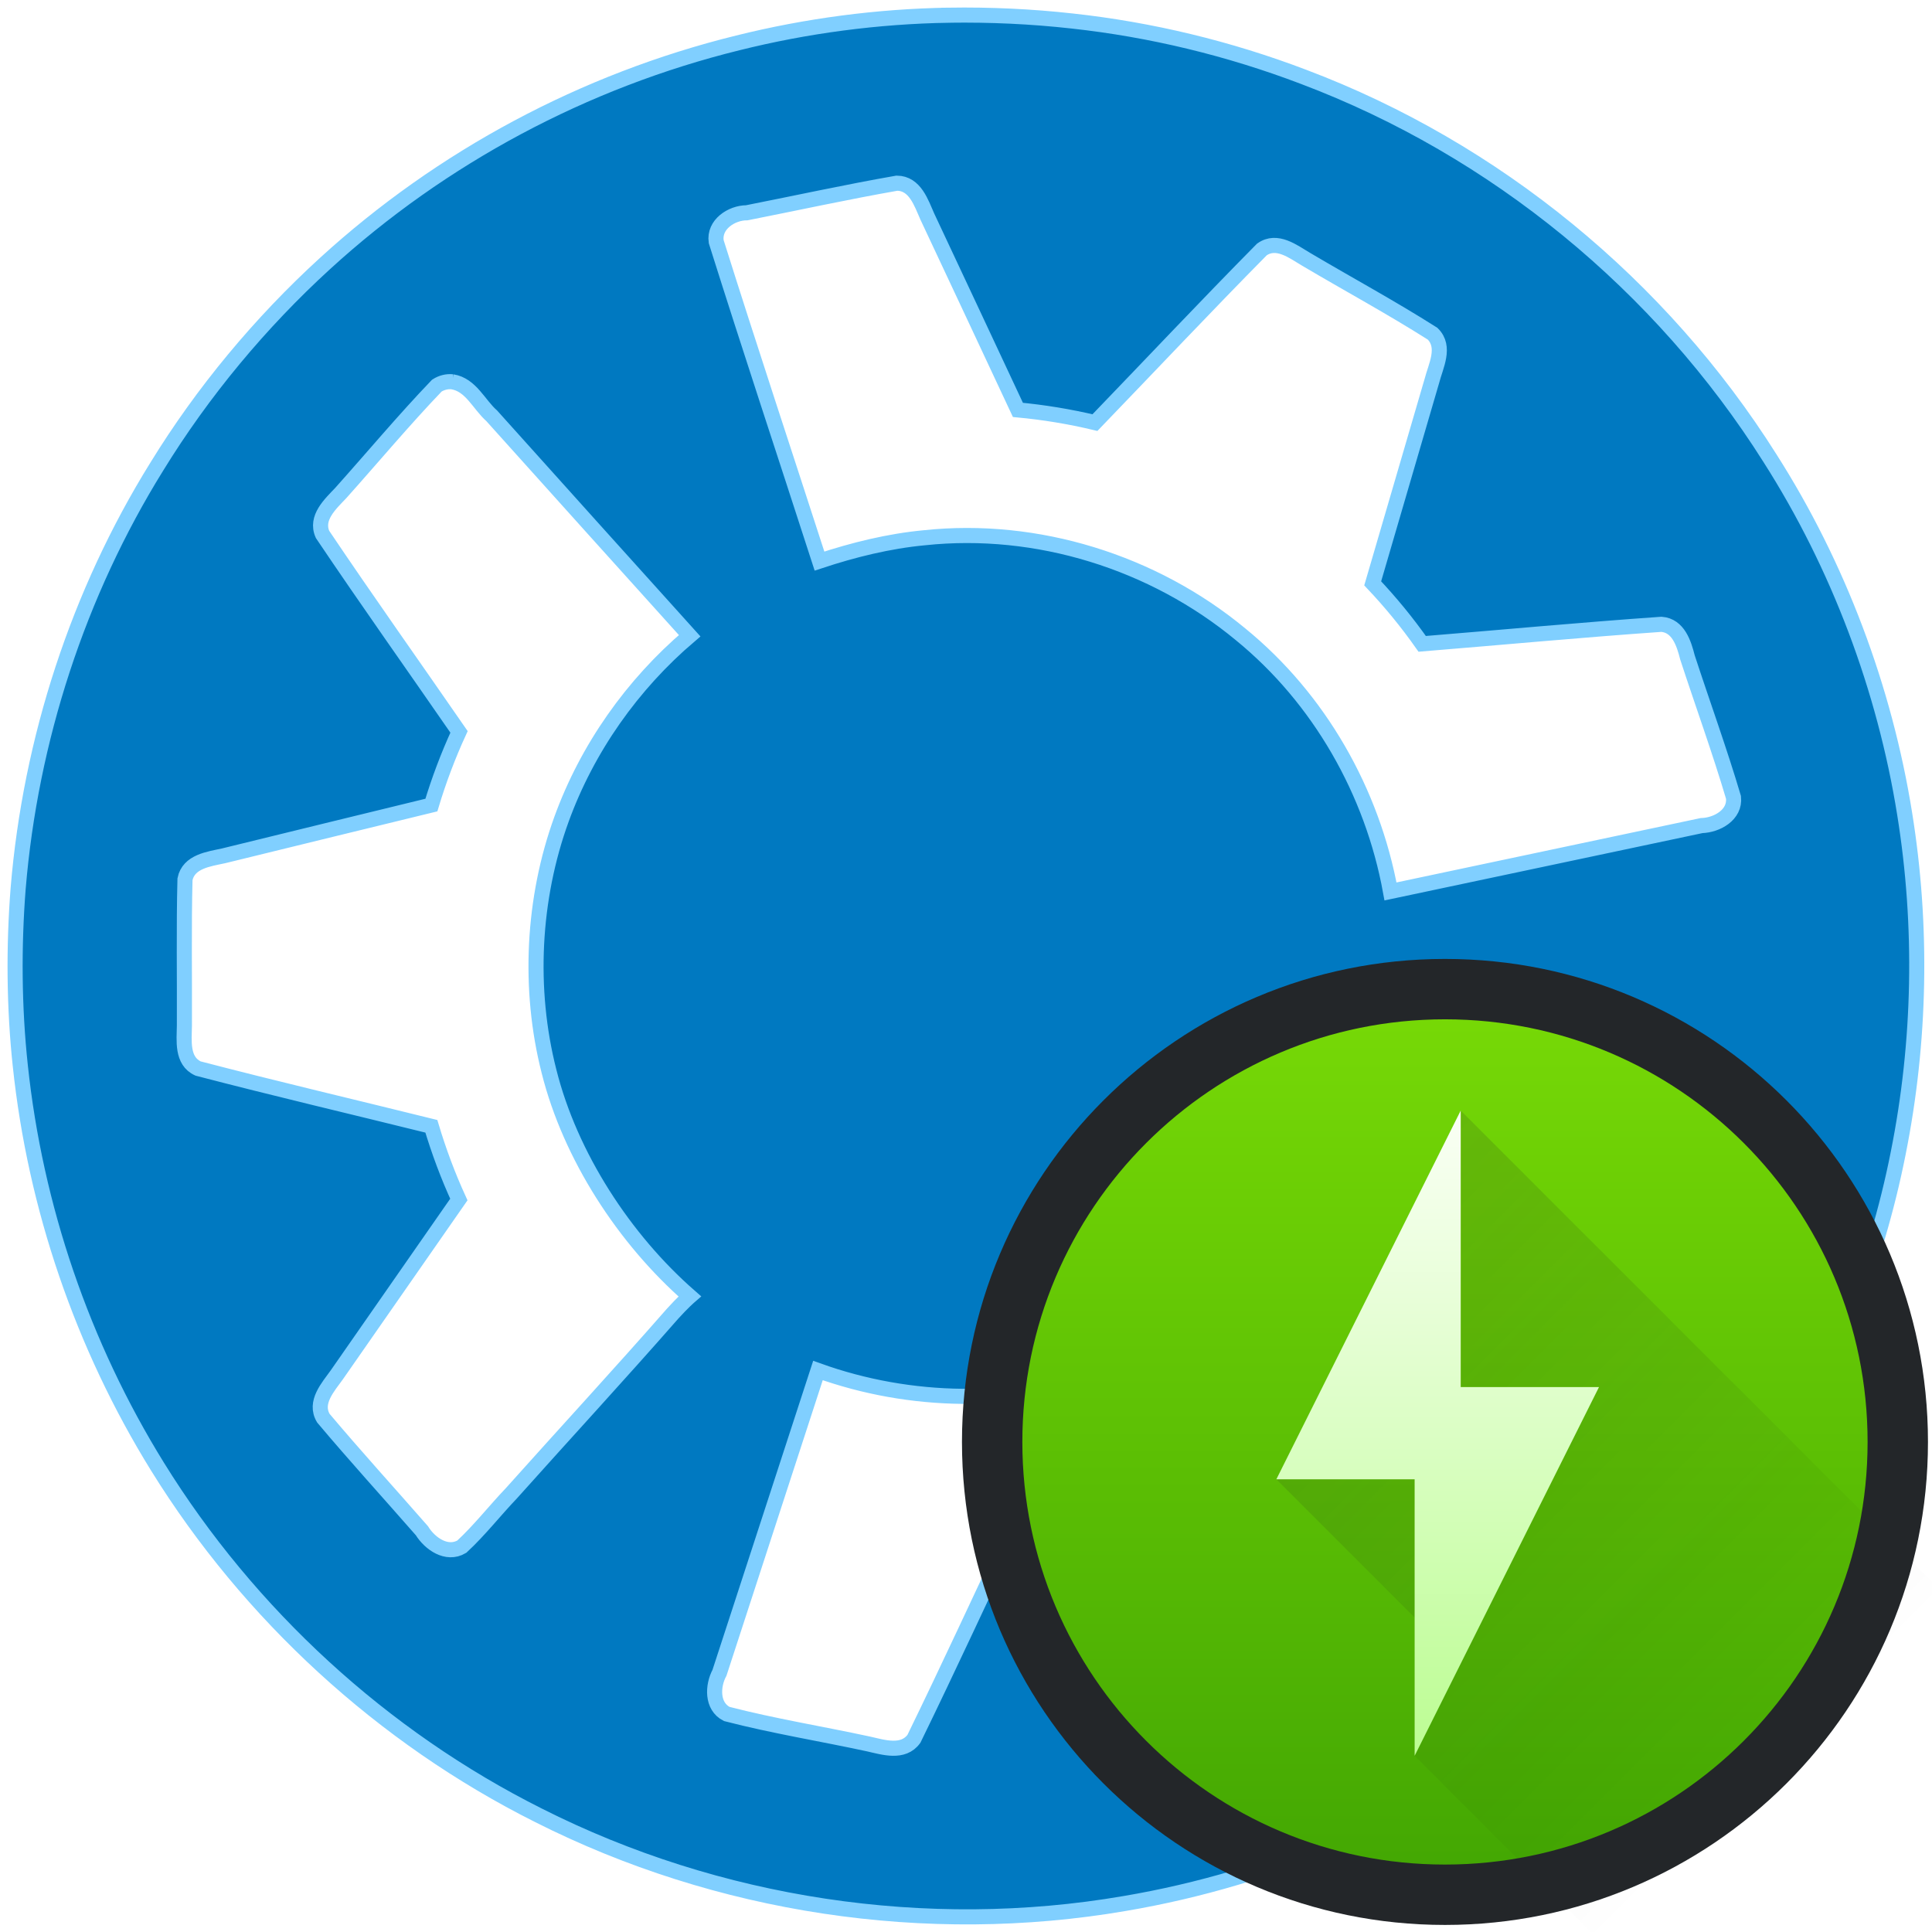
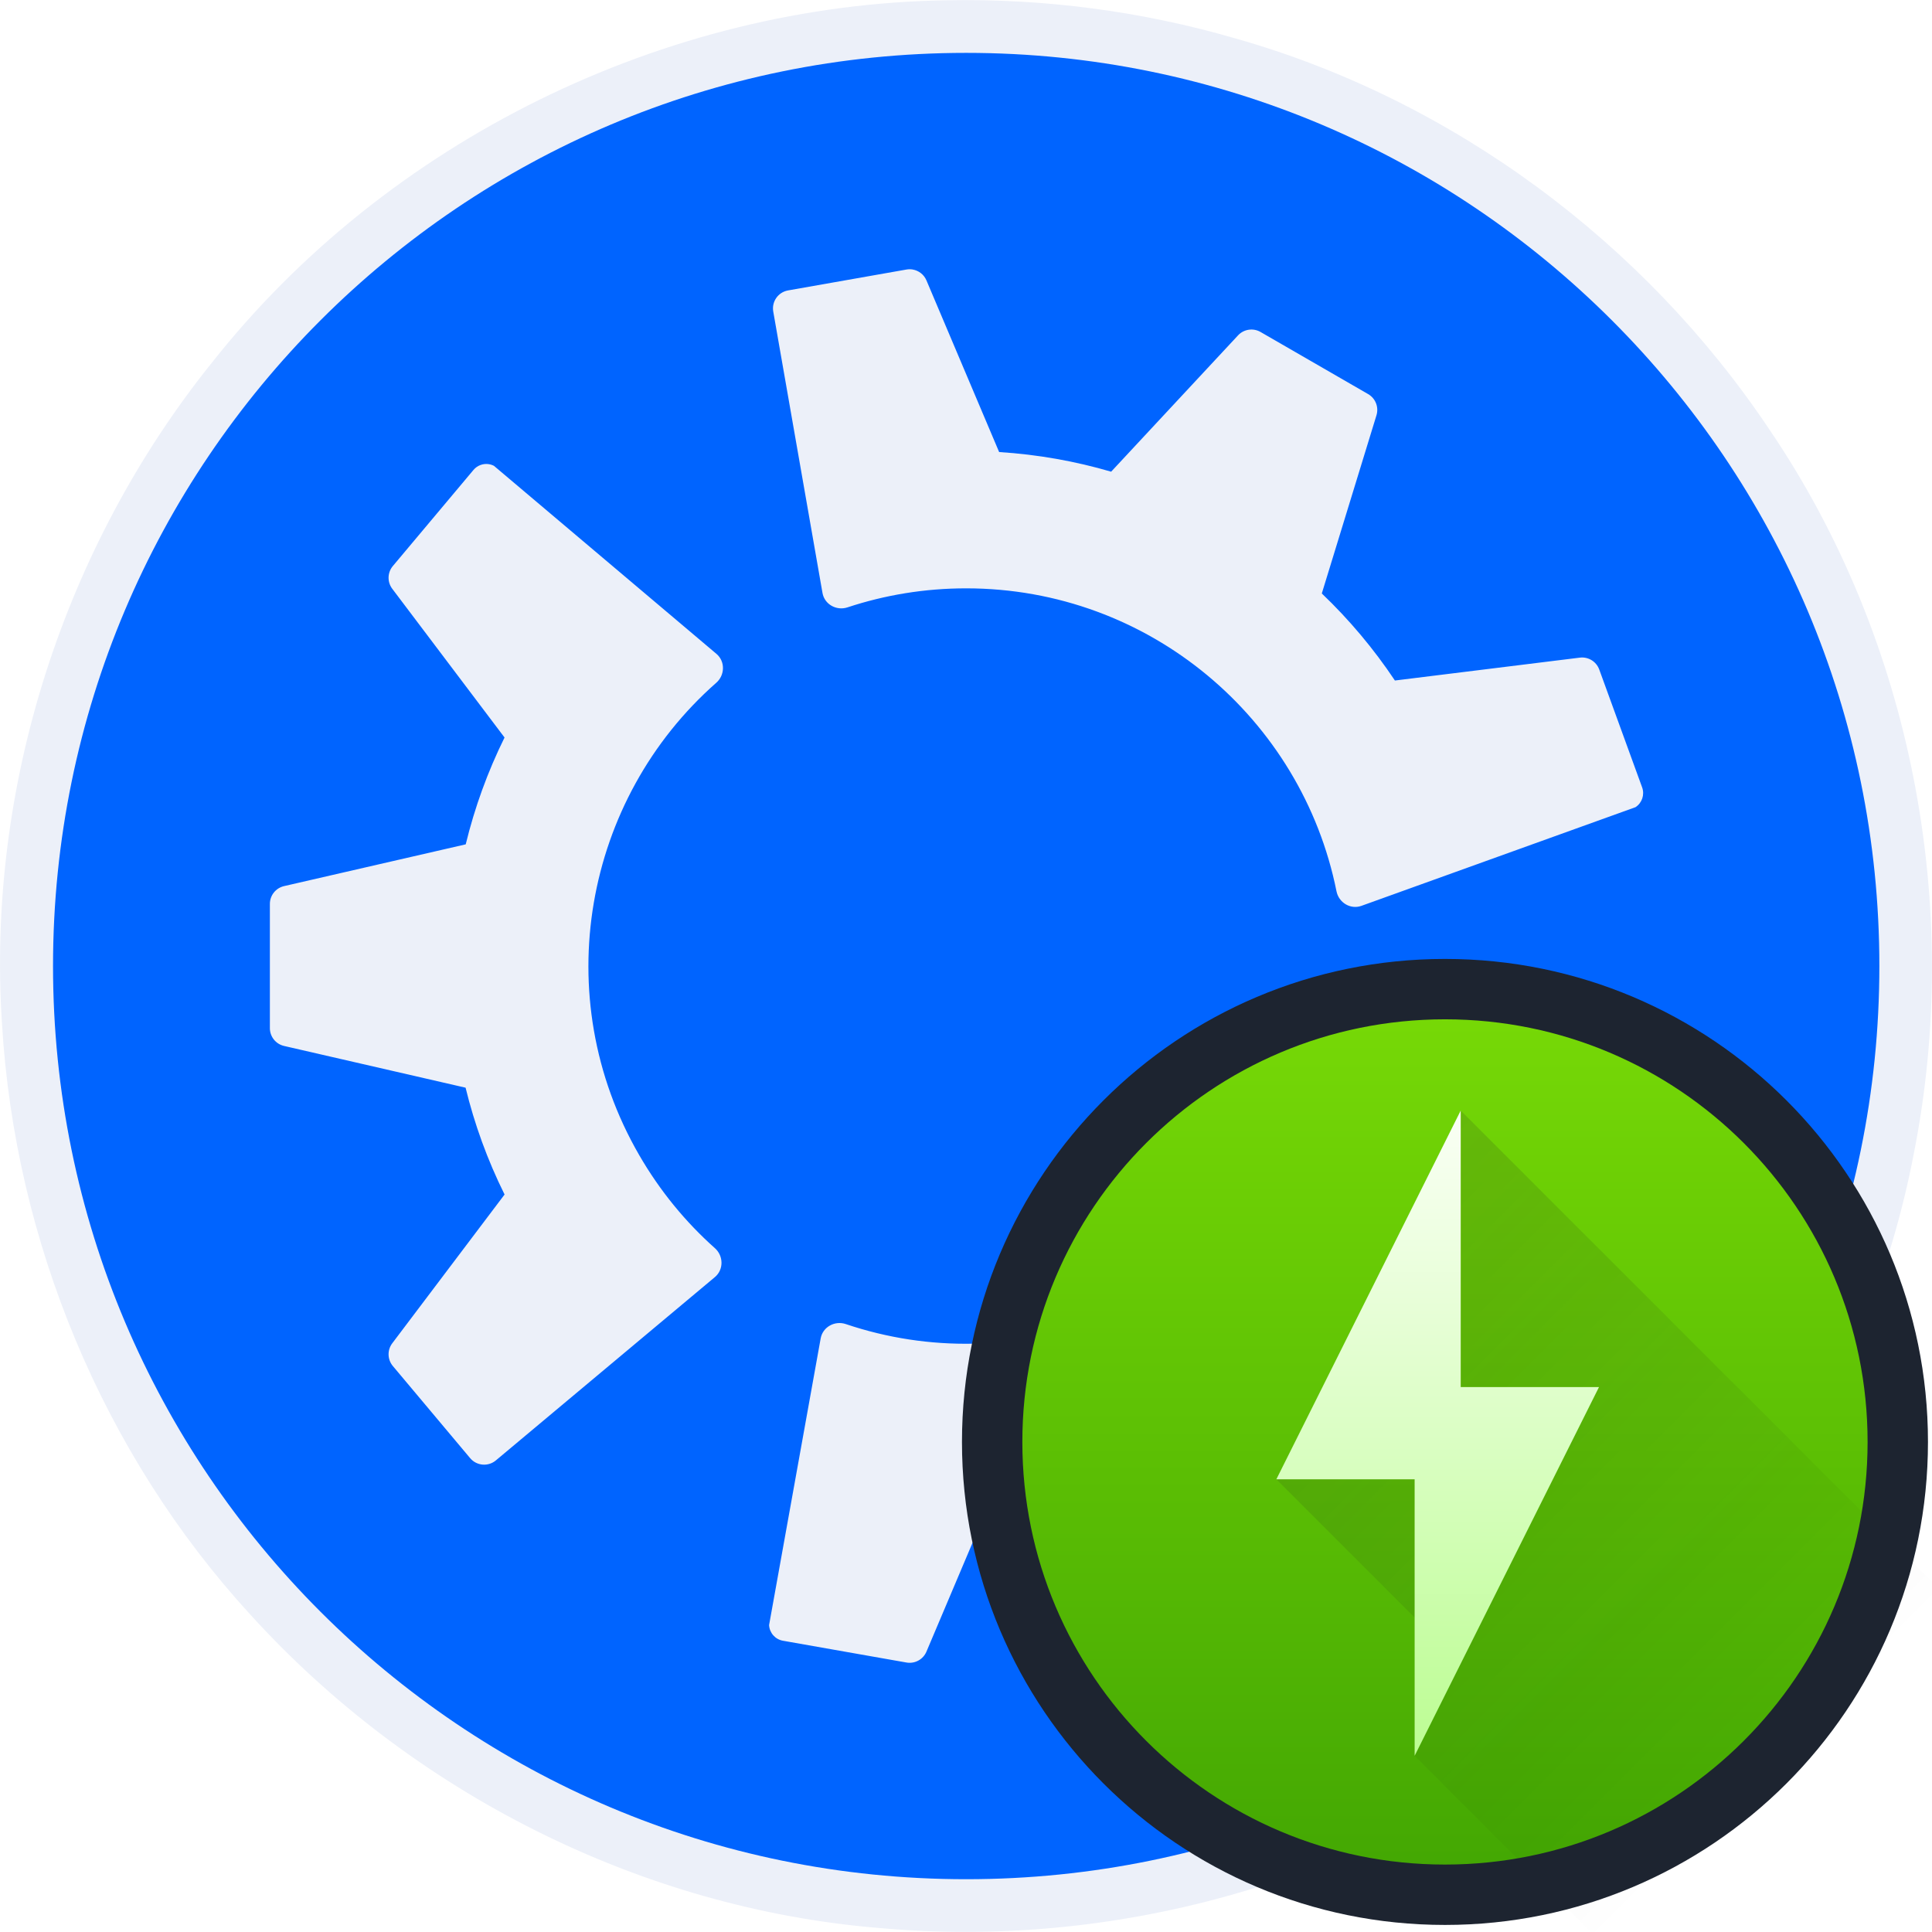
<svg xmlns="http://www.w3.org/2000/svg" data-name="Layer 3" version="1.1" viewBox="0 0 128 128">
  <defs>
    <linearGradient id="linearGradient4320" x2="0" y1="538.798" y2="524.798" gradientTransform="matrix(3.05357,0,0,3.053568,-1126.397,-1528.929)" gradientUnits="userSpaceOnUse">
      <stop stop-color="#bcfd93" offset="0" />
      <stop stop-color="#fafff5" offset="1" />
    </linearGradient>
    <linearGradient id="linearGradient4210" x1="9" x2="23" y1="9" y2="23" gradientTransform="matrix(3.05357,0,0,3.053568,47.91875,46.09505)" gradientUnits="userSpaceOnUse">
      <stop stop-color="#292c2f" offset="0" />
      <stop stop-opacity="0" offset="1" />
    </linearGradient>
    <linearGradient id="linearGradient4149" x2="0" y1="545.798" y2="517.798" gradientTransform="matrix(2.142857,0,0,2.142855,-762.6341,-1044.034)" gradientUnits="userSpaceOnUse">
      <stop stop-color="#42a603" offset="0" />
      <stop stop-color="#78da06" offset="1" />
    </linearGradient>
  </defs>
-   <path d="m62.862 1.007c-4.711 0.076-9.424 0.699-13.978 1.834-10.164 2.504-19.622 7.555-27.35 14.616-4.27 3.902-8.095 8.488-11.149 13.462-5.196 8.369-8.368 18.088-9.183 27.949-0.301 3.853-0.274 7.861 0.142 11.732 0.989 9.369 4.115 18.527 9.089 26.565 6.058 9.787 14.901 17.926 25.25 23.108 11.851 5.987 25.684 8.1 38.828 5.839 9.889-1.674 19.553-5.808 27.557-11.921 12.164-9.189 20.737-22.843 23.693-37.792 1.48-7.395 1.622-15.071 0.429-22.474-1.327-8.309-4.404-16.479-8.92-23.561-7.23-11.466-18.2-20.476-30.894-25.268-4.946-1.885-10.126-3.135-15.329-3.703-2.732-0.304-5.425-0.426-8.185-0.387zm-3.439 11.129c1.202 0.012 1.609 1.3 2.011 2.205 2.01 4.268 4.002 8.545 6.005 12.816 1.718 0.161 3.425 0.442 5.104 0.842 3.685-3.822 7.328-7.693 11.057-11.469 0.996-0.708 2.08 0.145 2.939 0.652 2.787 1.649 5.647 3.195 8.375 4.928 0.894 0.881 0.204 2.135-0.051 3.135-1.306 4.468-2.612 8.936-3.918 13.404 1.187 1.255 2.285 2.594 3.279 4.008 5.282-0.43 10.567-0.926 15.85-1.295 1.122 0.086 1.492 1.277 1.724 2.191 1.011 3.095 2.126 6.158 3.051 9.278 0.127 1.158-1.103 1.839-2.114 1.866-6.87 1.454-13.741 2.907-20.611 4.363-1.204-6.601-4.716-12.781-9.93-17.033-5.786-4.79-13.494-7.191-20.945-6.4-2.372 0.223-4.697 0.8-6.955 1.546-2.281-7.056-4.619-14.094-6.844-21.164-0.167-1.133 1.01-1.909 2.028-1.912 3.314-0.654 6.621-1.38 9.945-1.961zm-29.459 13.158c1.238 0.196 1.759 1.5 2.617 2.257 4.365 4.86 8.735 9.717 13.111 14.568-3.808 3.239-6.782 7.452-8.49 12.154-1.903 5.237-2.225 11.235-0.828 16.709 1.403 5.599 4.983 11.111 9.327 14.906 0 0-0.467 0.403-1.14 1.147-3.505 4.001-7.126 7.923-10.675 11.892-1.111 1.165-2.112 2.454-3.289 3.543-0.998 0.59-2.116-0.201-2.644-1.055-2.175-2.487-4.404-4.934-6.53-7.459-0.625-1.05 0.317-2.062 0.895-2.875l8.082-11.609c-0.721-1.572-1.325-3.196-1.822-4.852-5.151-1.276-10.324-2.489-15.455-3.828-1.104-0.505-0.917-1.864-0.906-2.857 0.016-3.226-0.043-6.46 0.039-9.682 0.238-1.181 1.585-1.34 2.556-1.552 4.588-1.129 9.179-2.242 13.768-3.364 0.499-1.655 1.11-3.277 1.832-4.848-3.013-4.361-6.086-8.687-9.043-13.082-0.493-1.106 0.524-2.02 1.207-2.743 2.121-2.371 4.167-4.822 6.366-7.116 0.301-0.194 0.667-0.292 1.023-0.254zm62.6 43.764c7.127 1.546 14.277 2.998 21.393 4.588 0.489 0.104 0.48 0.86 1.045 0.719 0.313 0.24-0.298 1.084-0.349 1.563-1.127 3.329-2.205 6.681-3.395 9.983-0.597 1.033-1.914 0.77-2.893 0.657-4.716-0.393-9.431-0.801-14.146-1.2-0.996 1.413-2.091 2.756-3.285 4.006 1.467 5.107 3.029 10.193 4.414 15.318 0.086 1.244-1.236 1.741-2.119 2.252-2.805 1.578-5.558 3.277-8.407 4.759-1.209 0.34-1.956-0.894-2.692-1.612-3.224-3.363-6.448-6.727-9.672-10.09-1.681 0.401-3.389 0.681-5.109 0.842-2.264 4.785-4.478 9.601-6.797 14.355-0.715 0.992-2.029 0.566-3.01 0.344-3.126-0.676-6.302-1.187-9.392-1.987-1.006-0.511-0.948-1.864-0.482-2.73 2.175-6.675 4.35-13.35 6.524-20.025 6.116 2.202 13.045 2.315 19.139 0.137 7.386-2.565 13.652-8.251 16.743-15.454 0.922-2.088 1.563-4.292 2.001-6.53 0.163 0.035 0.327 0.07 0.49 0.105z" fill="#0079c1" stroke="#80cfff" />
+   <g transform="translate(.01305084 .0029956)">
+     <path d="m62.732 0.016c-18.717 0.274-37.106 9.315-48.71 24.013-9.817 12.218-14.935 28.138-13.903 43.792 0.856 14.399 6.684 28.486 16.442 39.135 10.695 11.784 25.87 19.501 41.768 20.784 15.401 1.377 31.302-2.963 43.686-12.268 12.667-9.343 21.768-23.473 24.749-38.954 3.281-16.429-0.104-34.153-9.534-48.041-8.292-12.412-21.004-21.857-35.389-25.933-6.193-1.802-12.661-2.653-19.109-2.528z" fill="#ecf0f9" />
+     <path d="m63.999 3.5c-33.413 0-60.499 27.086-60.499 60.498 0 33.412 27.087 60.502 60.499 60.502 33.413 0 60.501-27.09 60.501-60.502 0-33.412-27.088-60.498-60.501-60.498zm-3.546 14.353c0.399 0.067 0.749 0.332 0.914 0.722l4.815 11.371c2.561 0.162 5.045 0.606 7.421 1.302l8.408-9.033c0.384-0.413 1.003-0.505 1.491-0.223l7.128 4.115c0.488 0.282 0.717 0.863 0.552 1.402l-3.622 11.807c1.817 1.735 3.443 3.669 4.843 5.767l12.253-1.516c0.56-0.069 1.092 0.258 1.285 0.787l2.841 7.807c0.177 0.487-5e-3 1.031-0.439 1.314l-18.158 6.537c-0.723 0.26-1.501-0.212-1.652-0.966-2.298-11.448-12.409-20.07-24.534-20.07-2.748 0-5.392 0.443-7.865 1.261-0.729 0.241-1.523-0.2-1.655-0.956l-3.262-18.643c-0.115-0.658 0.324-1.284 0.981-1.4l7.846-1.384c0.139-0.024 0.277-0.024 0.41-0.002zm-28.1 12.894c0.123 0.016 0.245 0.054 0.36 0.113l14.74 12.457c0.587 0.496 0.568 1.406-0.01 1.914-8.765 7.714-11.178 20.781-5.115 31.281 1.374 2.38 3.079 4.449 5.025 6.181 0.573 0.511 0.588 1.42-9.5e-4 1.913l-14.513 12.147c-0.512 0.428-1.275 0.361-1.704-0.15l-5.121-6.103c-0.362-0.432-0.379-1.057-0.039-1.507l7.441-9.856c-1.14-2.298-1.997-4.672-2.583-7.078l-12.027-2.765c-0.549-0.126-0.939-0.616-0.939-1.18v-8.23c0-0.564 0.389-1.053 0.939-1.18l12.036-2.767c0.594-2.442 1.455-4.817 2.572-7.078l-7.439-9.854c-0.34-0.45-0.324-1.075 0.039-1.507l5.341-6.365c0.25-0.298 0.628-0.436 0.997-0.388zm57.274 37.298c0.177-0.018 0.361 0.001 0.541 0.067l17.776 6.496c0.627 0.229 0.95 0.923 0.722 1.55l-2.725 7.486c-0.193 0.53-0.726 0.856-1.285 0.787l-12.256-1.516c-1.42 2.137-3.047 4.066-4.837 5.776l3.619 11.798c0.165 0.539-0.064 1.121-0.552 1.402l-7.129 4.115c-0.488 0.282-1.107 0.189-1.491-0.223l-8.414-9.04c-2.411 0.706-4.9 1.147-7.417 1.311l-4.813 11.369c-0.22 0.519-0.768 0.818-1.324 0.72l-8.183-1.443c-0.51-0.09-0.891-0.52-0.918-1.038l3.418-18.994c0.136-0.756 0.935-1.194 1.663-0.948 11.063 3.734 23.586-0.712 29.648-11.212 1.374-2.38 2.313-4.891 2.841-7.442 0.117-0.564 0.585-0.968 1.116-1.023z" fill="#0064ff" />
+   </g>
  <rect x="65.733" y="65.532" width="60" height="60" rx="30" fill="url(#linearGradient4149)" stroke-width="2.143" />
  <path d="m96.776 73.577v18.321h0.346v2.517l-12.56 3.59 9.161 9.161v9.161l18.476 18.476c5.001-1.927 9.531-4.769 13.413-8.308 6e-3 -6e-3 0.012-0.012 0.018-0.018 2.11-1.926 4.015-4.065 5.702-6.381 0.012-0.015 0.025-0.027 0.036-0.042 0.015-0.019 0.021-0.041 0.036-0.06 0.368-0.509 0.751-1.007 1.097-1.533l-0.06-0.06c1.23-1.869 2.364-3.806 3.292-5.869z" fill="url(#linearGradient4210)" fill-rule="evenodd" opacity=".2" stroke-width="3.054" />
  <path d="m96.776 73.577-12.214 24.429h9.161v18.321l12.214-24.429h-9.161z" fill="url(#linearGradient4320)" fill-rule="evenodd" stroke-width="3.054" />
-   <path class="ColorScheme-Text" d="m95.733 63.532c-17.673 0-32 14.327-32 32 0 17.673 14.327 32 32 32 17.673 0 32-14.327 32-32 0-17.673-14.327-32-32-32zm0 4c15.464-2e-6 28 12.536 28 28 0 15.464-12.536 28-28 28-15.464-1e-5 -28-12.536-28-28 0-15.464 12.536-28 28-28z" color="#232629" fill="#232629" stroke-width="4" />
+   <path class="ColorScheme-Text" d="m95.733 63.532c-17.673 0-32 14.327-32 32 0 17.673 14.327 32 32 32 17.673 0 32-14.327 32-32 0-17.673-14.327-32-32-32zm0 4c15.464-2e-6 28 12.536 28 28 0 15.464-12.536 28-28 28-15.464-1e-5 -28-12.536-28-28 0-15.464 12.536-28 28-28z" color="#232629" fill="#1d2430" stroke-width="4" />
</svg>
